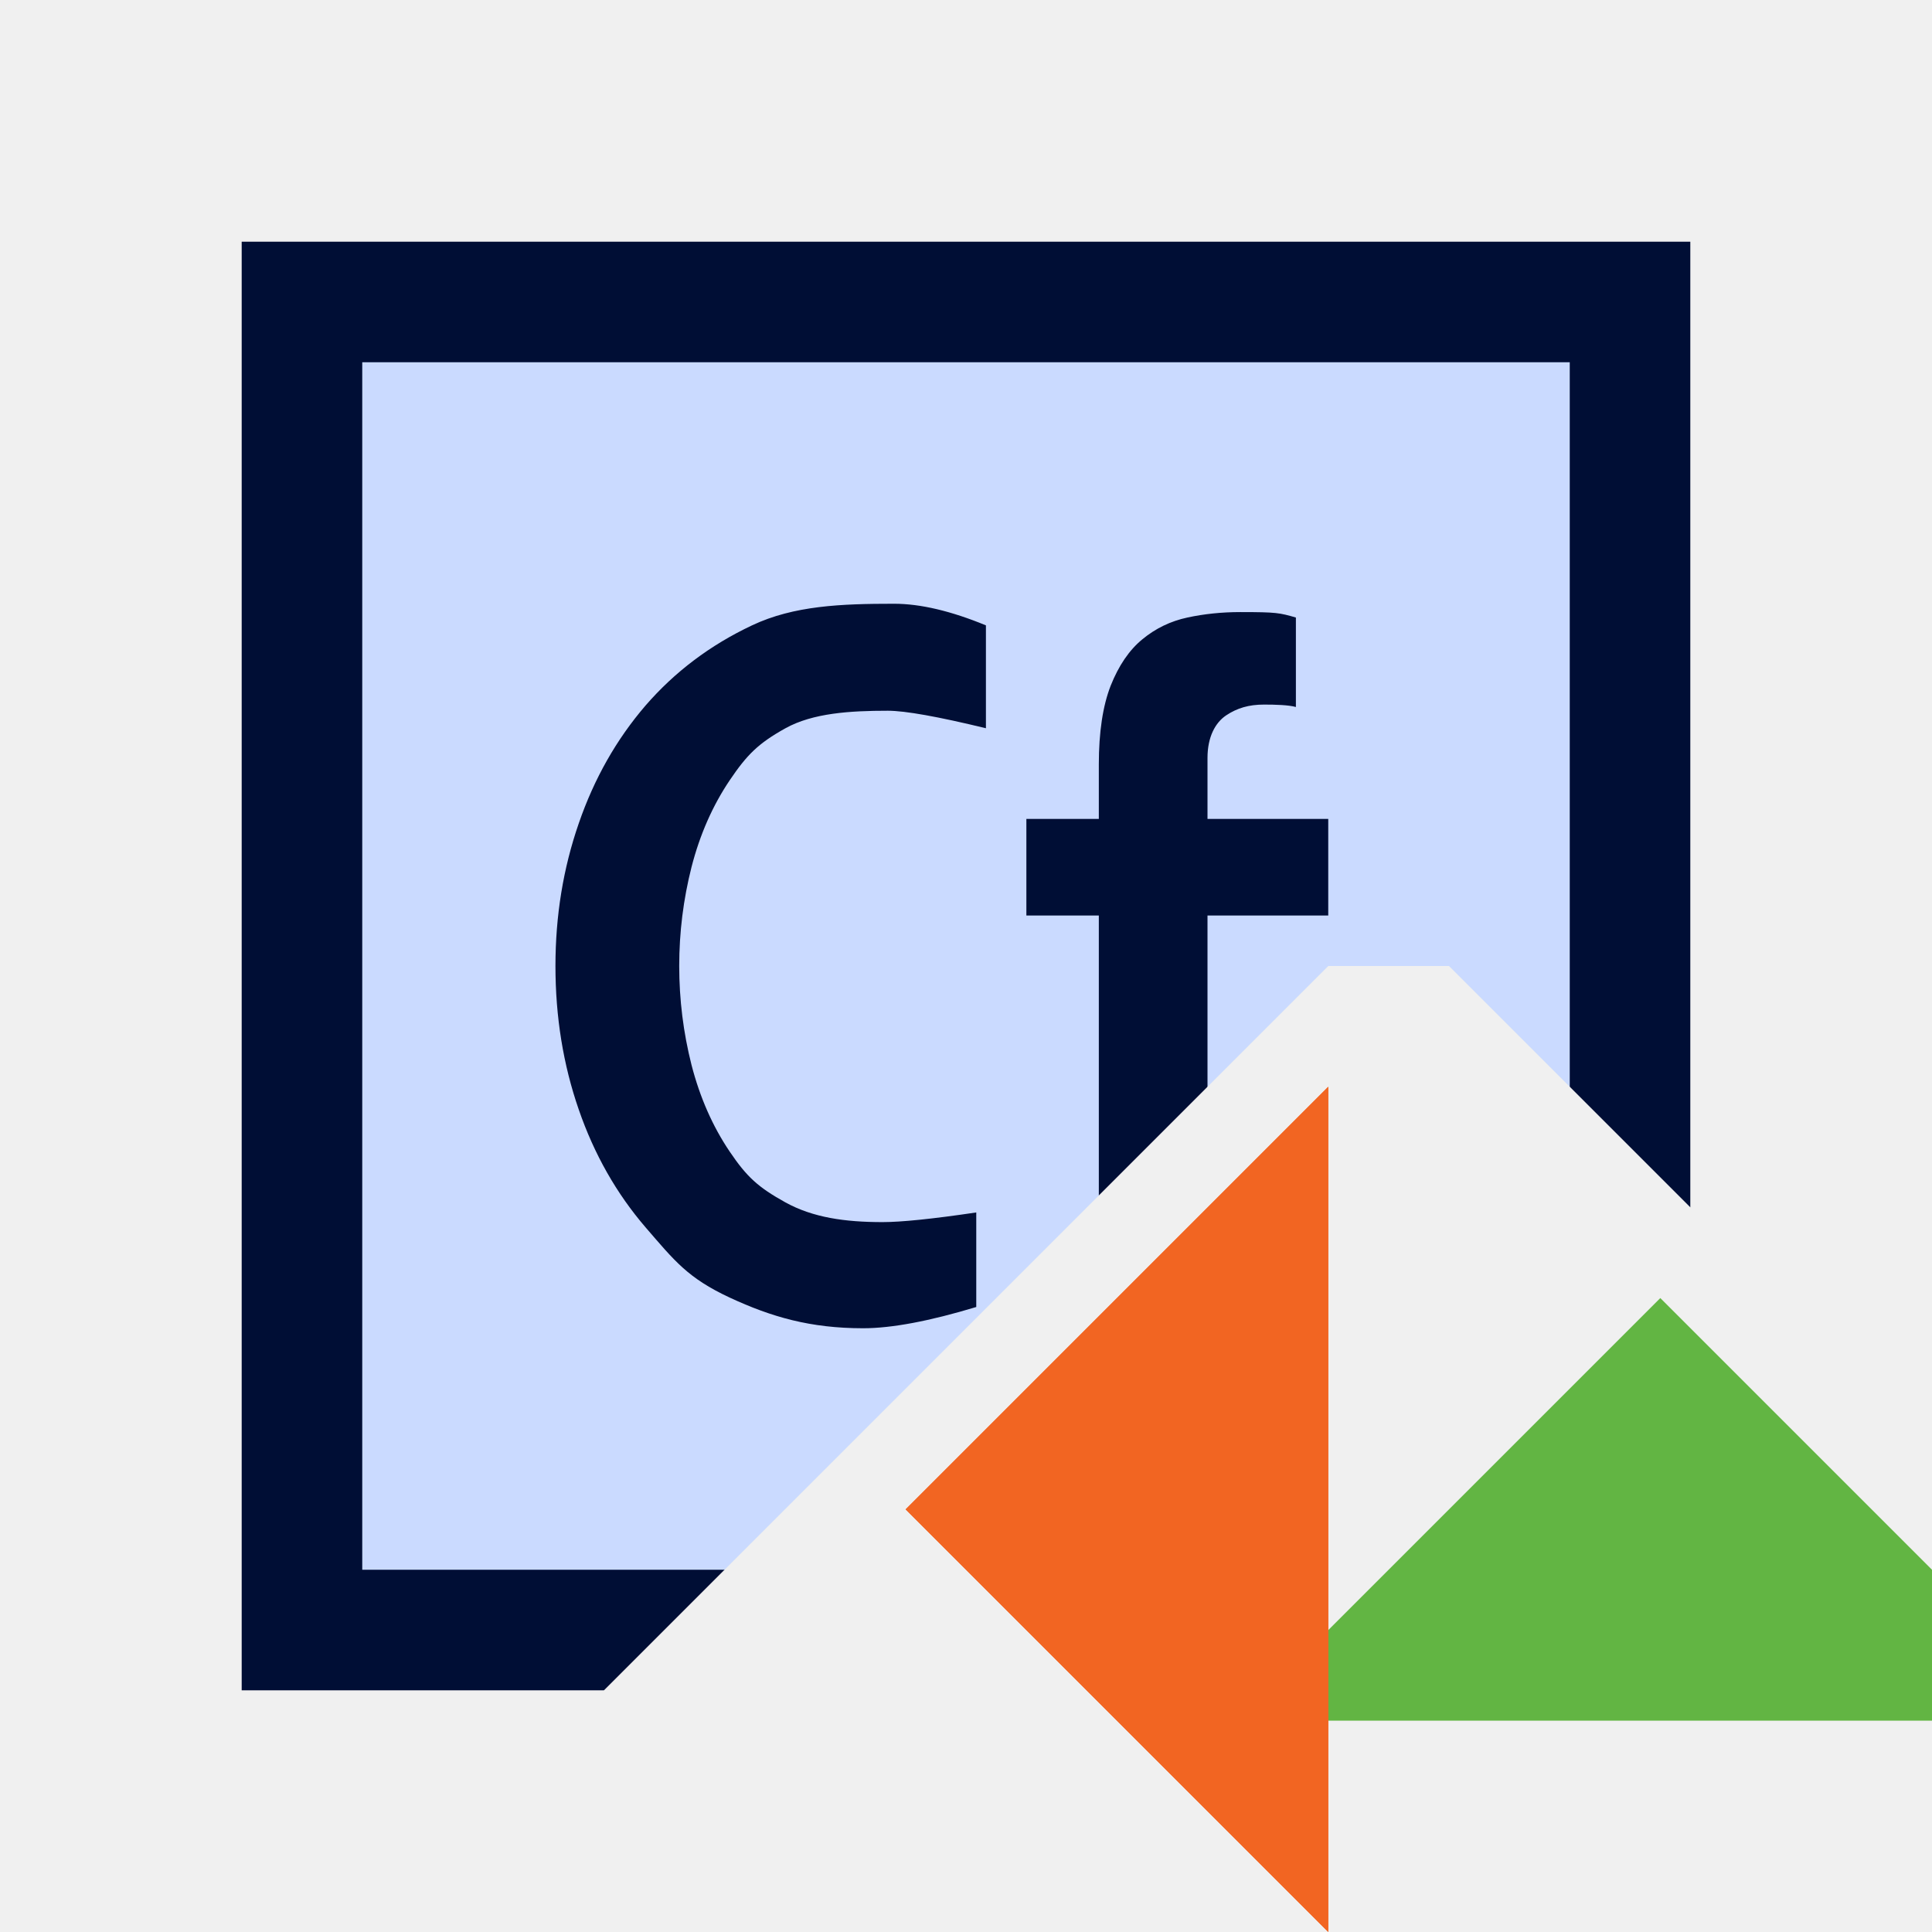
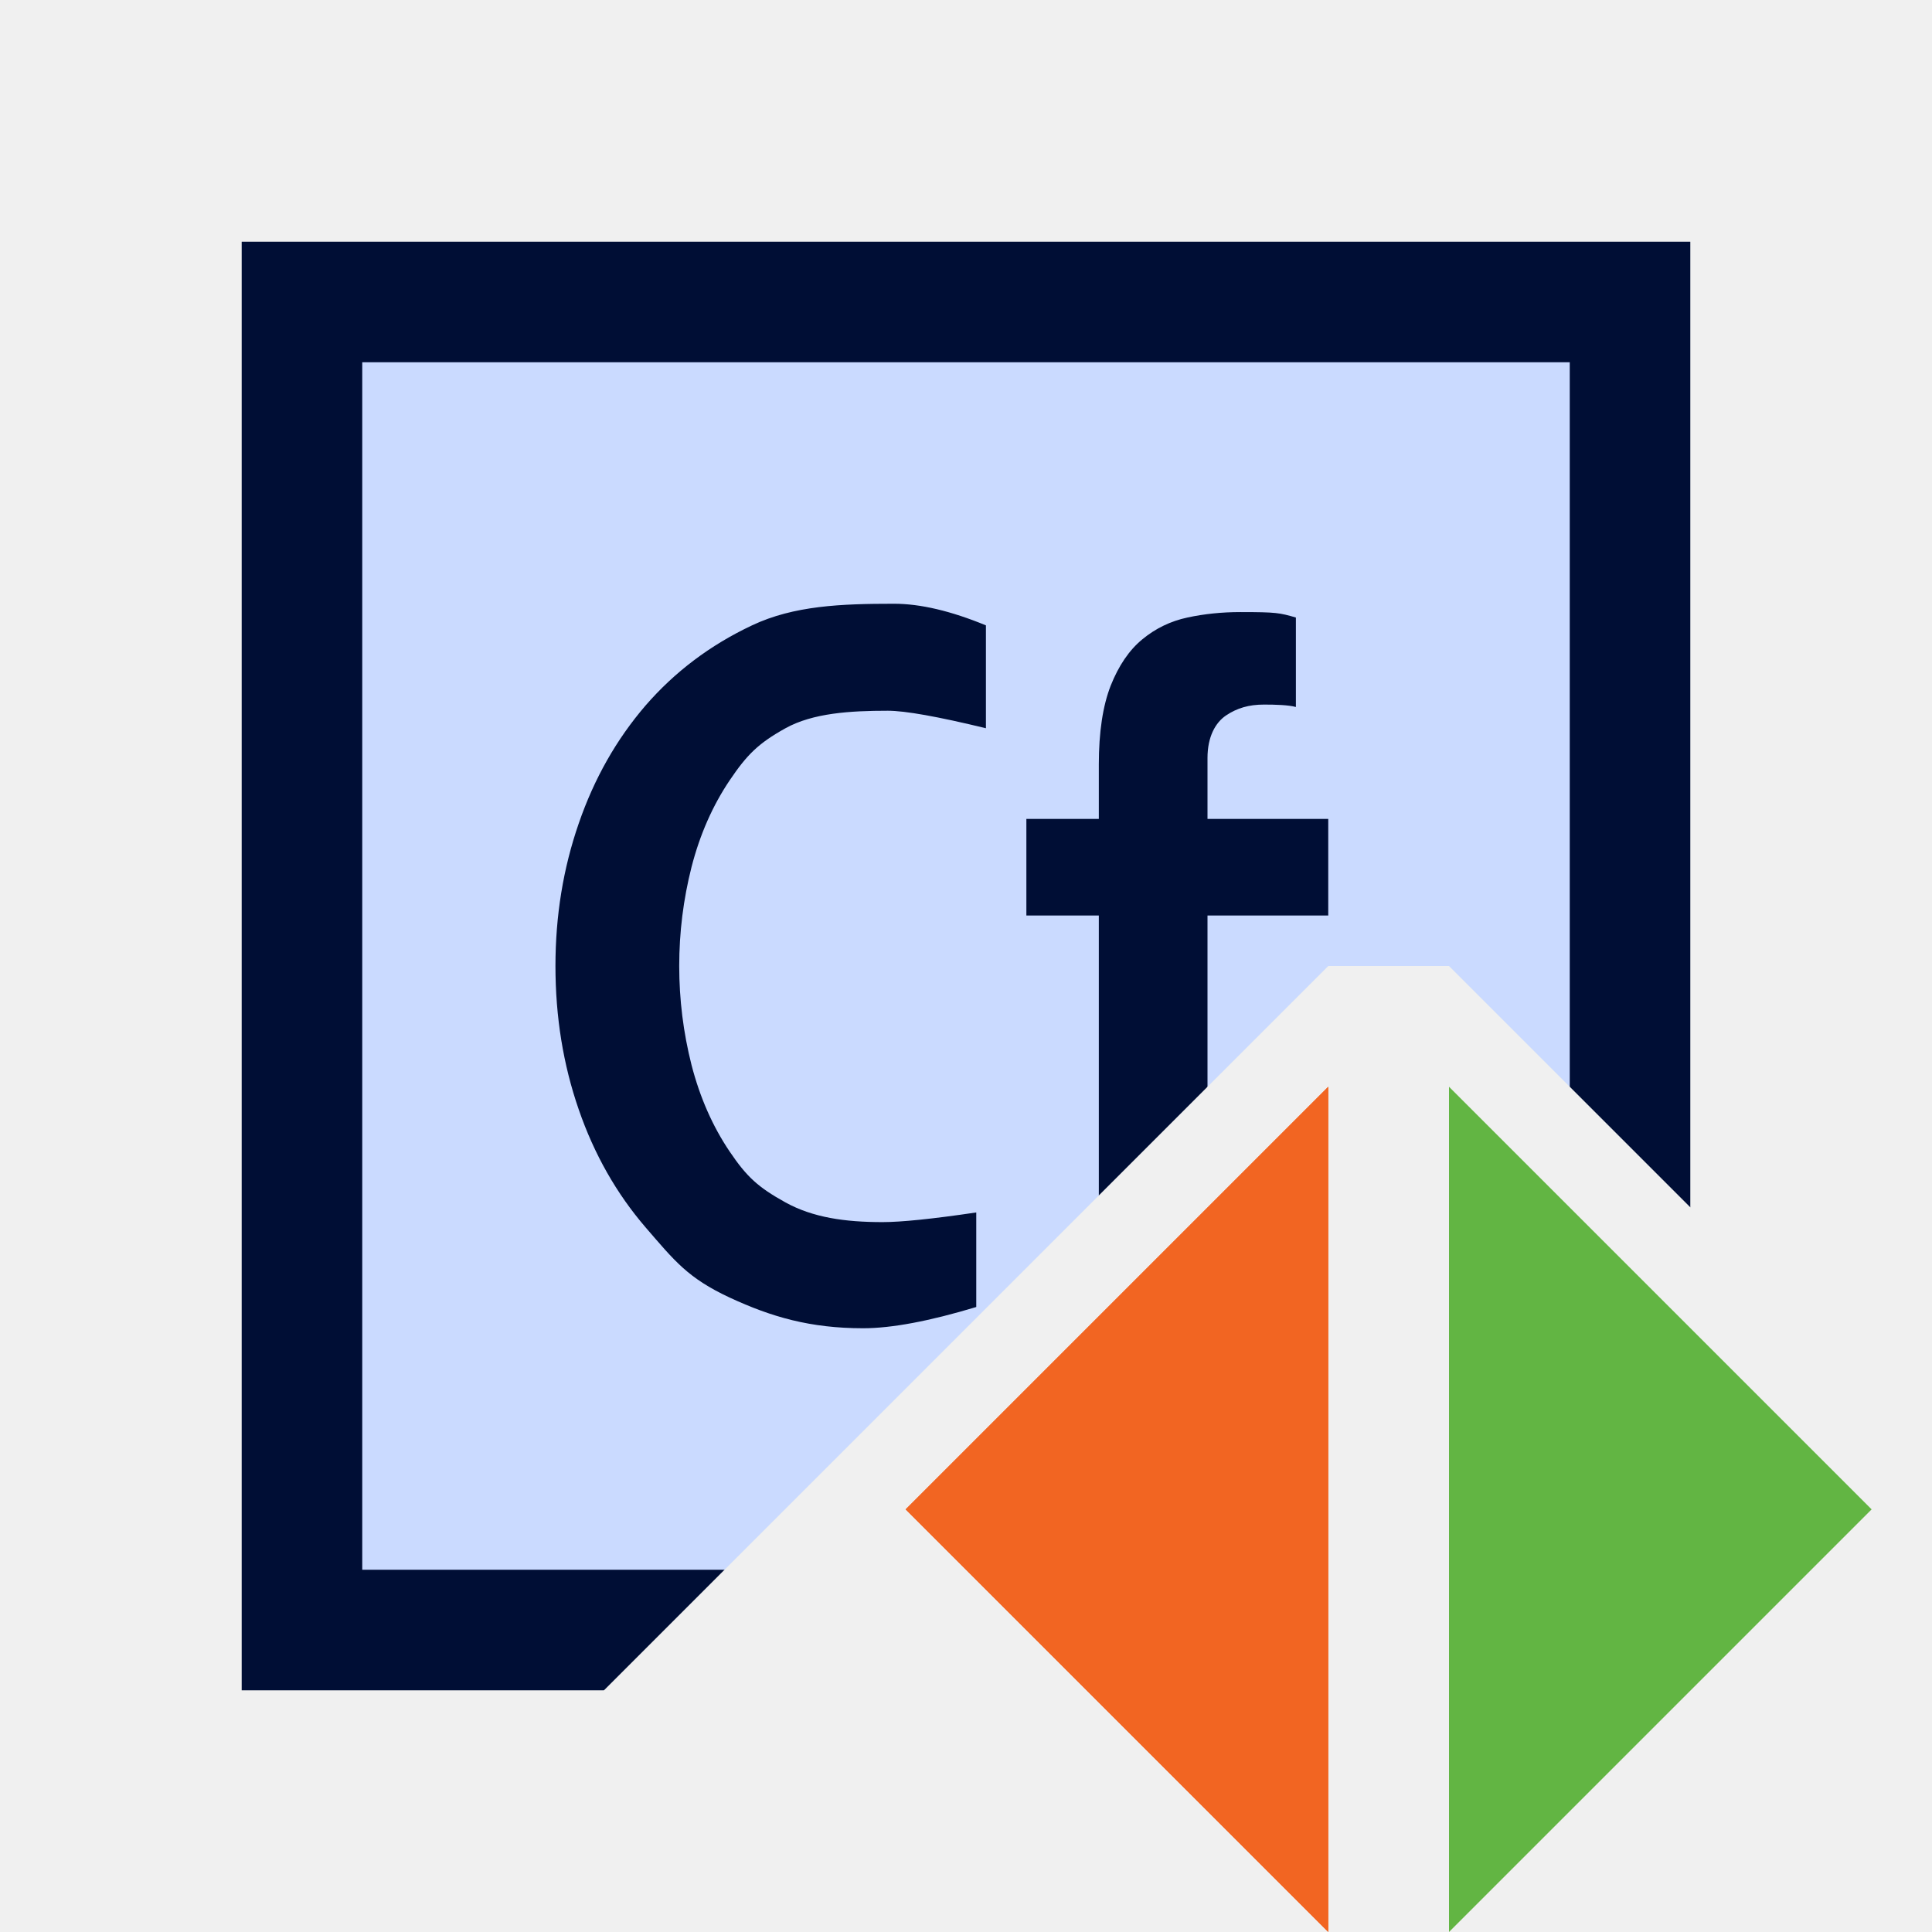
<svg xmlns="http://www.w3.org/2000/svg" xmlns:xlink="http://www.w3.org/1999/xlink" width="16" height="16" viewBox="0 0 16 16">
  <defs>
    <polygon id="cfunit-a" points="0 0 12 0 12 8 10 6 9 6 3 12 0 12" />
  </defs>
  <g fill="none" fill-rule="evenodd">
-     <polygon fill="#62B543" points="13.75 10.75 17.25 14.25 10.25 14.25" />
+     <polygon fill="#62B543" points="13.75 10.75 17.25 14.25 10.25 14.25" transform="rotate(90 13.75 12.5)" />
    <polygon fill="#F26522" points="9.25 10.75 12.75 14.25 5.75 14.25" transform="rotate(-90 9.25 12.5)" />
    <g transform="translate(2 2)">
      <mask id="cfunit-b" fill="#fff">
        <use xlink:href="#cfunit-a" />
      </mask>
      <use fill="#ECECEC" xlink:href="#cfunit-a" />
      <g mask="url(#cfunit-b)">
        <rect width="12" height="12" fill="#000E35" />
        <rect width="10" height="10" x="1" y="1" fill="#CADAFF" />
        <path fill="#000E35" d="M6.165,4.031 C5.766,3.934 5.495,3.886 5.353,3.886 C5.041,3.886 4.732,3.905 4.505,4.031 C4.278,4.157 4.185,4.252 4.043,4.462 C3.901,4.673 3.796,4.912 3.727,5.18 C3.659,5.448 3.625,5.721 3.625,6 C3.625,6.278 3.659,6.552 3.727,6.82 C3.796,7.087 3.901,7.327 4.043,7.537 C4.185,7.747 4.278,7.832 4.505,7.958 C4.732,8.083 4.997,8.121 5.309,8.121 C5.462,8.121 5.721,8.095 6.085,8.041 L6.085,8.824 C5.698,8.941 5.385,9 5.148,9 C4.711,9 4.39,8.907 4.043,8.746 C3.696,8.584 3.587,8.443 3.346,8.164 C3.106,7.885 2.921,7.56 2.793,7.189 C2.664,6.817 2.6,6.421 2.6,6 C2.6,5.584 2.664,5.191 2.793,4.819 C2.921,4.447 3.106,4.122 3.346,3.843 C3.587,3.565 3.88,3.343 4.228,3.179 C4.575,3.015 4.967,3 5.404,3 C5.623,3 5.876,3.06 6.165,3.179 L6.165,4.031 Z M6.5,4.782 L7.1,4.782 L7.1,4.331 C7.1,4.063 7.133,3.846 7.198,3.679 C7.264,3.513 7.351,3.384 7.461,3.294 C7.57,3.204 7.694,3.144 7.834,3.114 C7.973,3.084 8.119,3.069 8.272,3.069 C8.573,3.069 8.595,3.075 8.732,3.114 L8.732,3.855 C8.671,3.838 8.561,3.835 8.468,3.835 C8.342,3.835 8.245,3.864 8.155,3.924 C8.065,3.984 8,4.102 8,4.277 L8,4.782 L9,4.782 L9,5.582 L8,5.582 L8,9 L7.1,9 L7.1,5.582 L6.5,5.582 L6.5,4.782 Z" />
      </g>
    </g>
    <polygon fill="#F26522" points="9.25 10.75 12.75 14.25 5.75 14.25" transform="rotate(-90 9.25 12.5)" />
  </g>
</svg>
